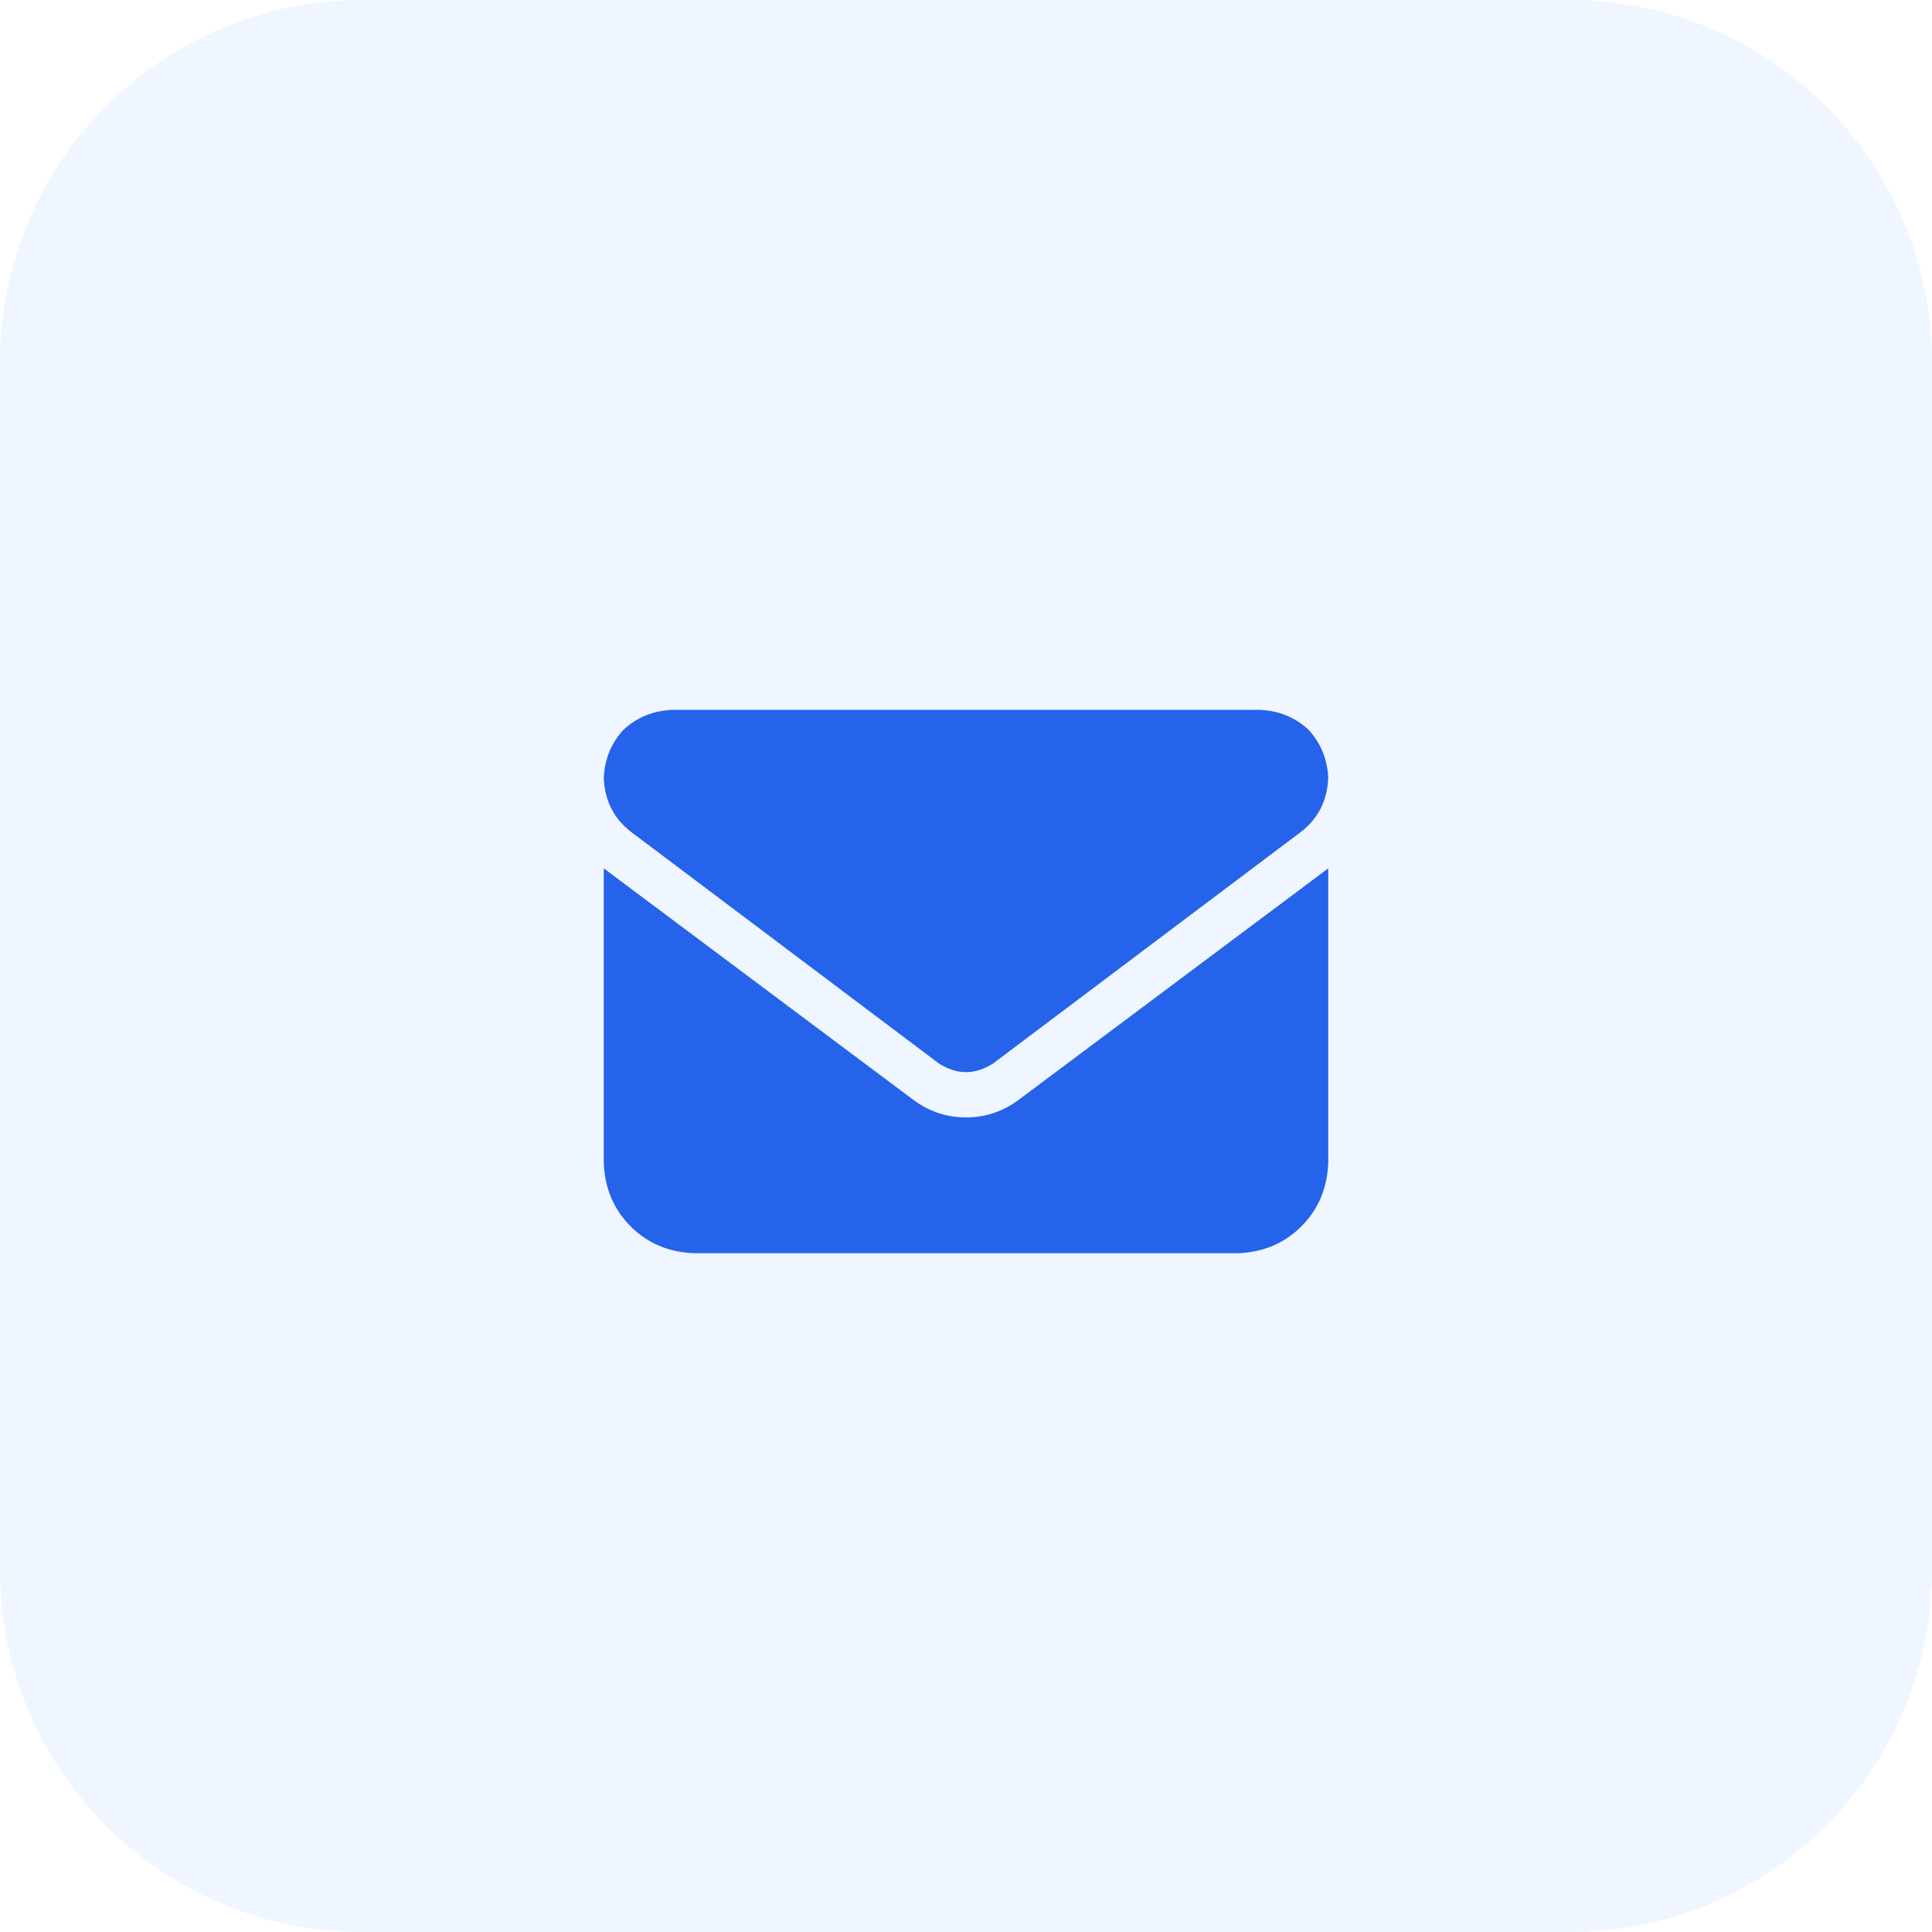
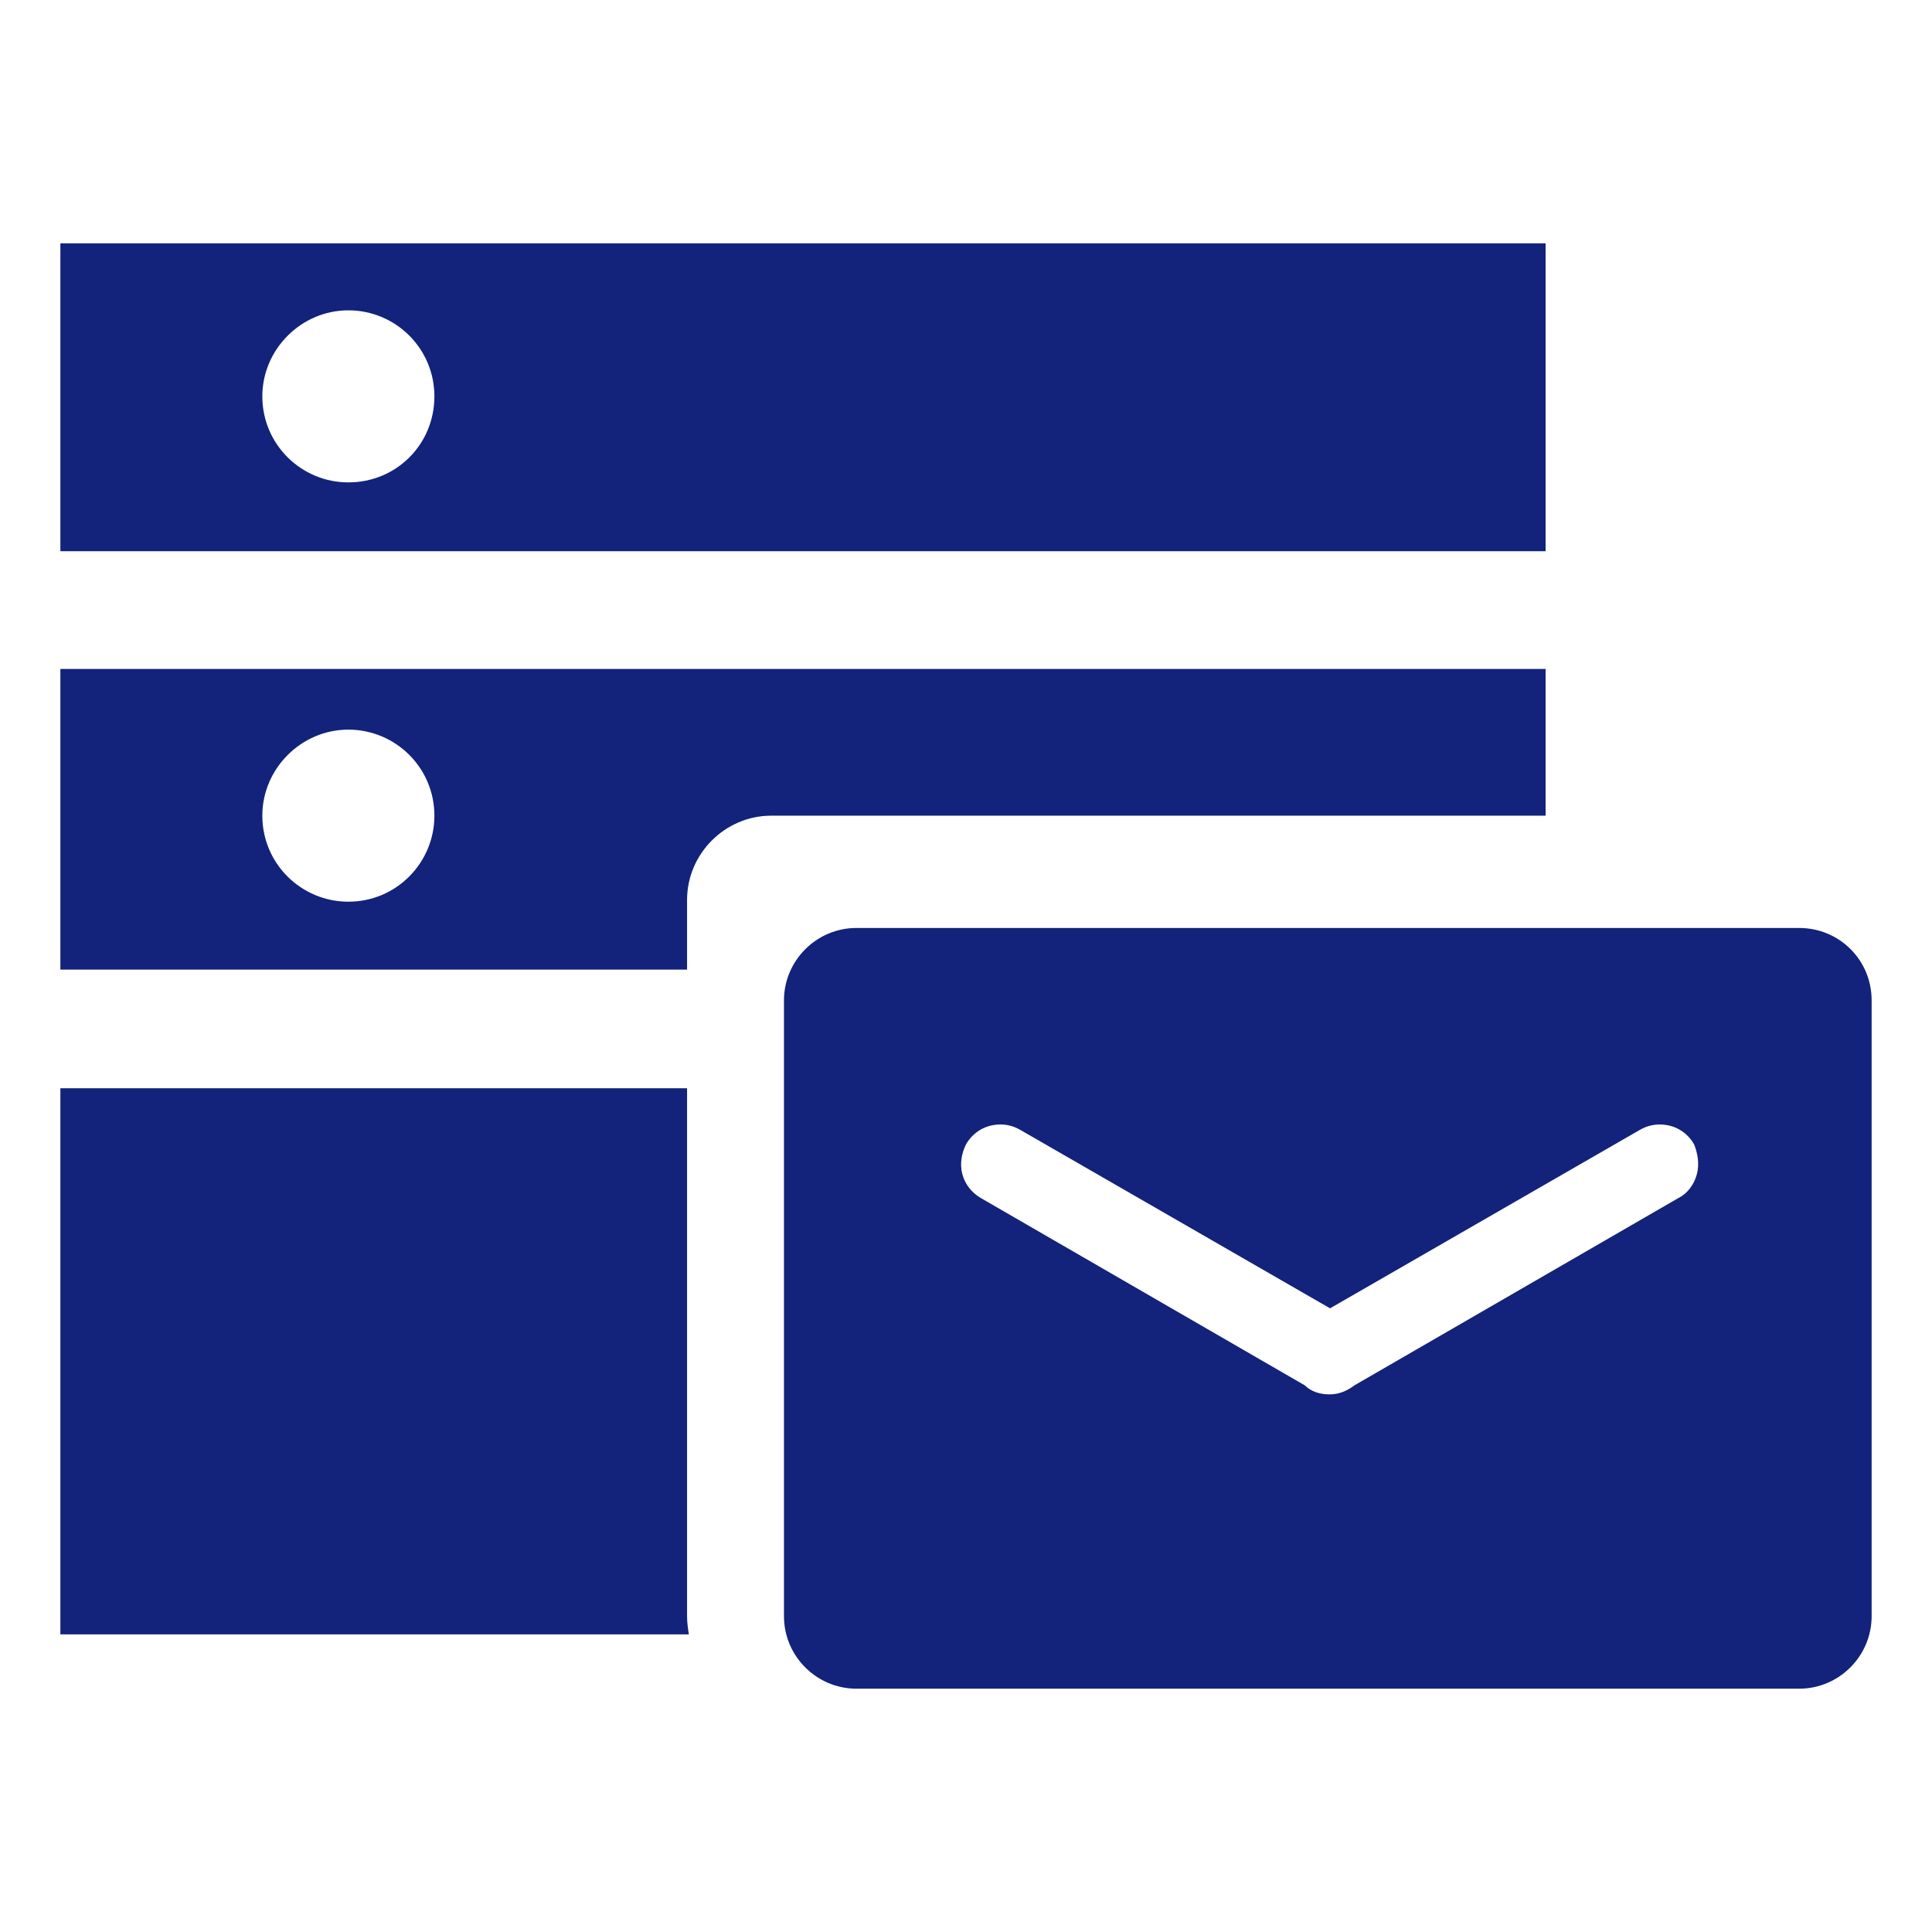
- <svg xmlns="http://www.w3.org/2000/svg" fill="none" version="1.1" width="64" height="64" viewBox="0 0 64 64">
-   <defs>
-     <clipPath id="master_svg0_19_1023">
-       <rect x="20" y="20" width="24" height="24" rx="0" />
-     </clipPath>
-   </defs>
-   <g>
-     <rect x="0" y="0" width="64" height="64" rx="12" fill="#EFF6FF" fill-opacity="1" style="mix-blend-mode:passthrough" />
-     <g>
-       <rect x="20" y="16" width="24" height="32" rx="0" fill="#000000" fill-opacity="0" style="mix-blend-mode:passthrough" />
-       <g clip-path="url(#master_svg0_19_1023)">
-         <g transform="matrix(1,0,0,-1,0,83.03125)">
-           <g>
-             <path d="M22.25,59.516Q21.312,59.469,20.656,58.859Q20.047,58.203,20,57.266Q20.047,56.141,20.891,55.484L31.109,47.797Q32,47.234,32.891,47.797L43.109,55.484Q43.953,56.141,44,57.266Q43.953,58.203,43.344,58.859Q42.688,59.469,41.75,59.516L22.25,59.516ZM20,54.266L20,44.516L20,54.266L20,44.516Q20.047,43.25,20.891,42.406Q21.734,41.562,23,41.516L41,41.516Q42.266,41.562,43.109,42.406Q43.953,43.25,44,44.516L44,54.266L33.781,46.625Q32.984,46.016,32,46.016Q31.016,46.016,30.219,46.625L20,54.266Z" fill="#2563EB" fill-opacity="1" style="mix-blend-mode:passthrough" />
-           </g>
-         </g>
-       </g>
-     </g>
-   </g>
+ <svg xmlns="http://www.w3.org/2000/svg" t="1752829377107" class="icon" viewBox="0 0 1024 1024" version="1.1" p-id="17239" width="200" height="200">
+   <path d="M819.2 128.96h-787.2v163.2h787.2v-163.2zM184.64 255.68c-24.96 0-45.6-20.16-45.6-45.6 0-24.96 20.64-45.6 45.6-45.6s45.6 20.16 45.6 45.6-20.16 45.6-45.6 45.6zM364.16 576.8h-332.16v289.44h333.12c-0.48-2.88-0.96-6.24-0.96-9.6v-279.84zM819.2 354.56h-787.2v159.36h332.16v-36.96c0-24.48 20.16-44.64 44.64-44.64h410.4v-77.76zM184.64 477.92c-24.96 0-45.6-20.16-45.6-45.6 0-24.96 20.64-45.6 45.6-45.6s45.6 20.16 45.6 45.6c0 24.96-20.16 45.6-45.6 45.6z" fill="#13227a" p-id="17240" />
+   <path d="M953.6 491.84h-499.68c-21.12 0-38.4 17.28-38.4 38.4v326.4c0 21.12 17.28 38.4 38.4 38.4h499.68c21.12 0 38.4-17.28 38.4-38.4v-326.4c0-21.6-17.28-38.4-38.4-38.4zM899.36 622.4c-1.44 5.28-4.8 10.080-9.6 12.48l-171.84 99.36c-3.84 2.88-8.16 4.8-12.96 4.8h-0.48c-4.8 0-9.6-1.44-12.96-4.8l-171.84-99.36c-4.8-2.88-8.16-7.2-9.6-12.48-1.44-5.28-0.48-11.040 1.92-15.84 3.84-6.72 10.56-10.56 18.24-10.56 3.84 0 7.2 0.96 10.56 2.88l164.16 94.56 164.16-94.56c3.36-1.92 6.72-2.88 10.56-2.88 7.68 0 14.4 3.84 18.24 10.56 1.92 4.8 2.88 10.56 1.44 15.84z" fill="#13227a" p-id="17241" />
</svg>
